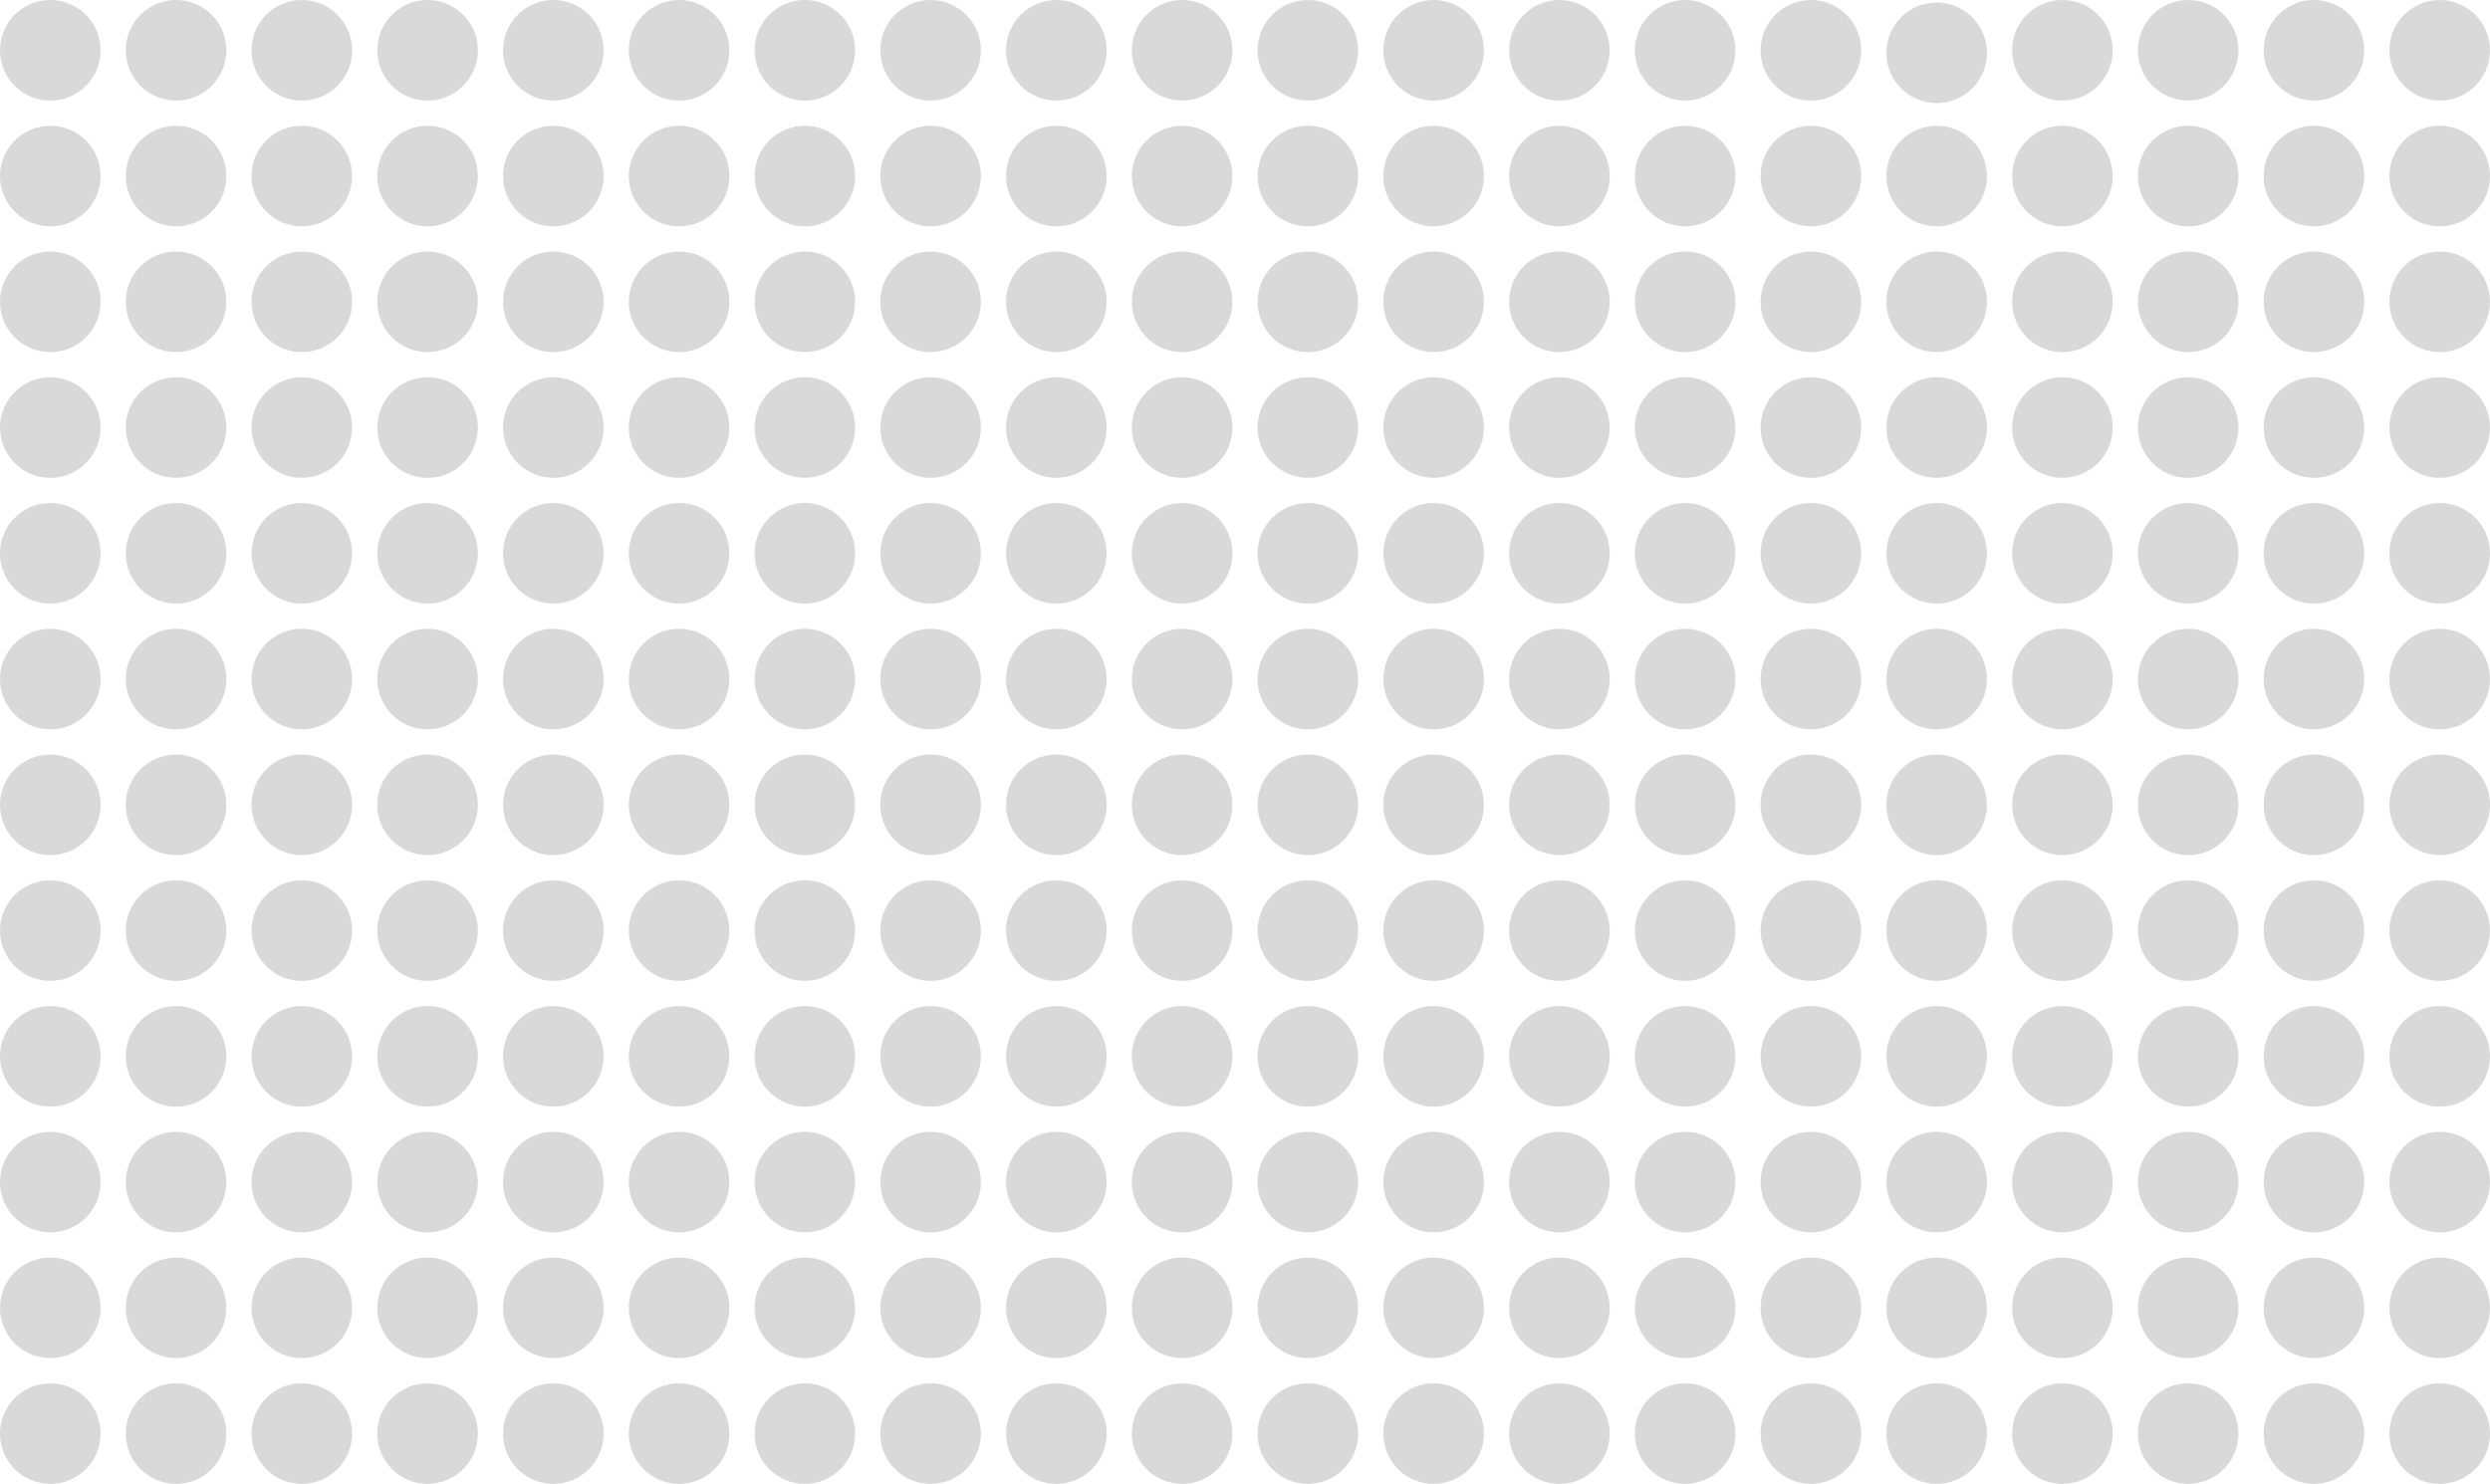
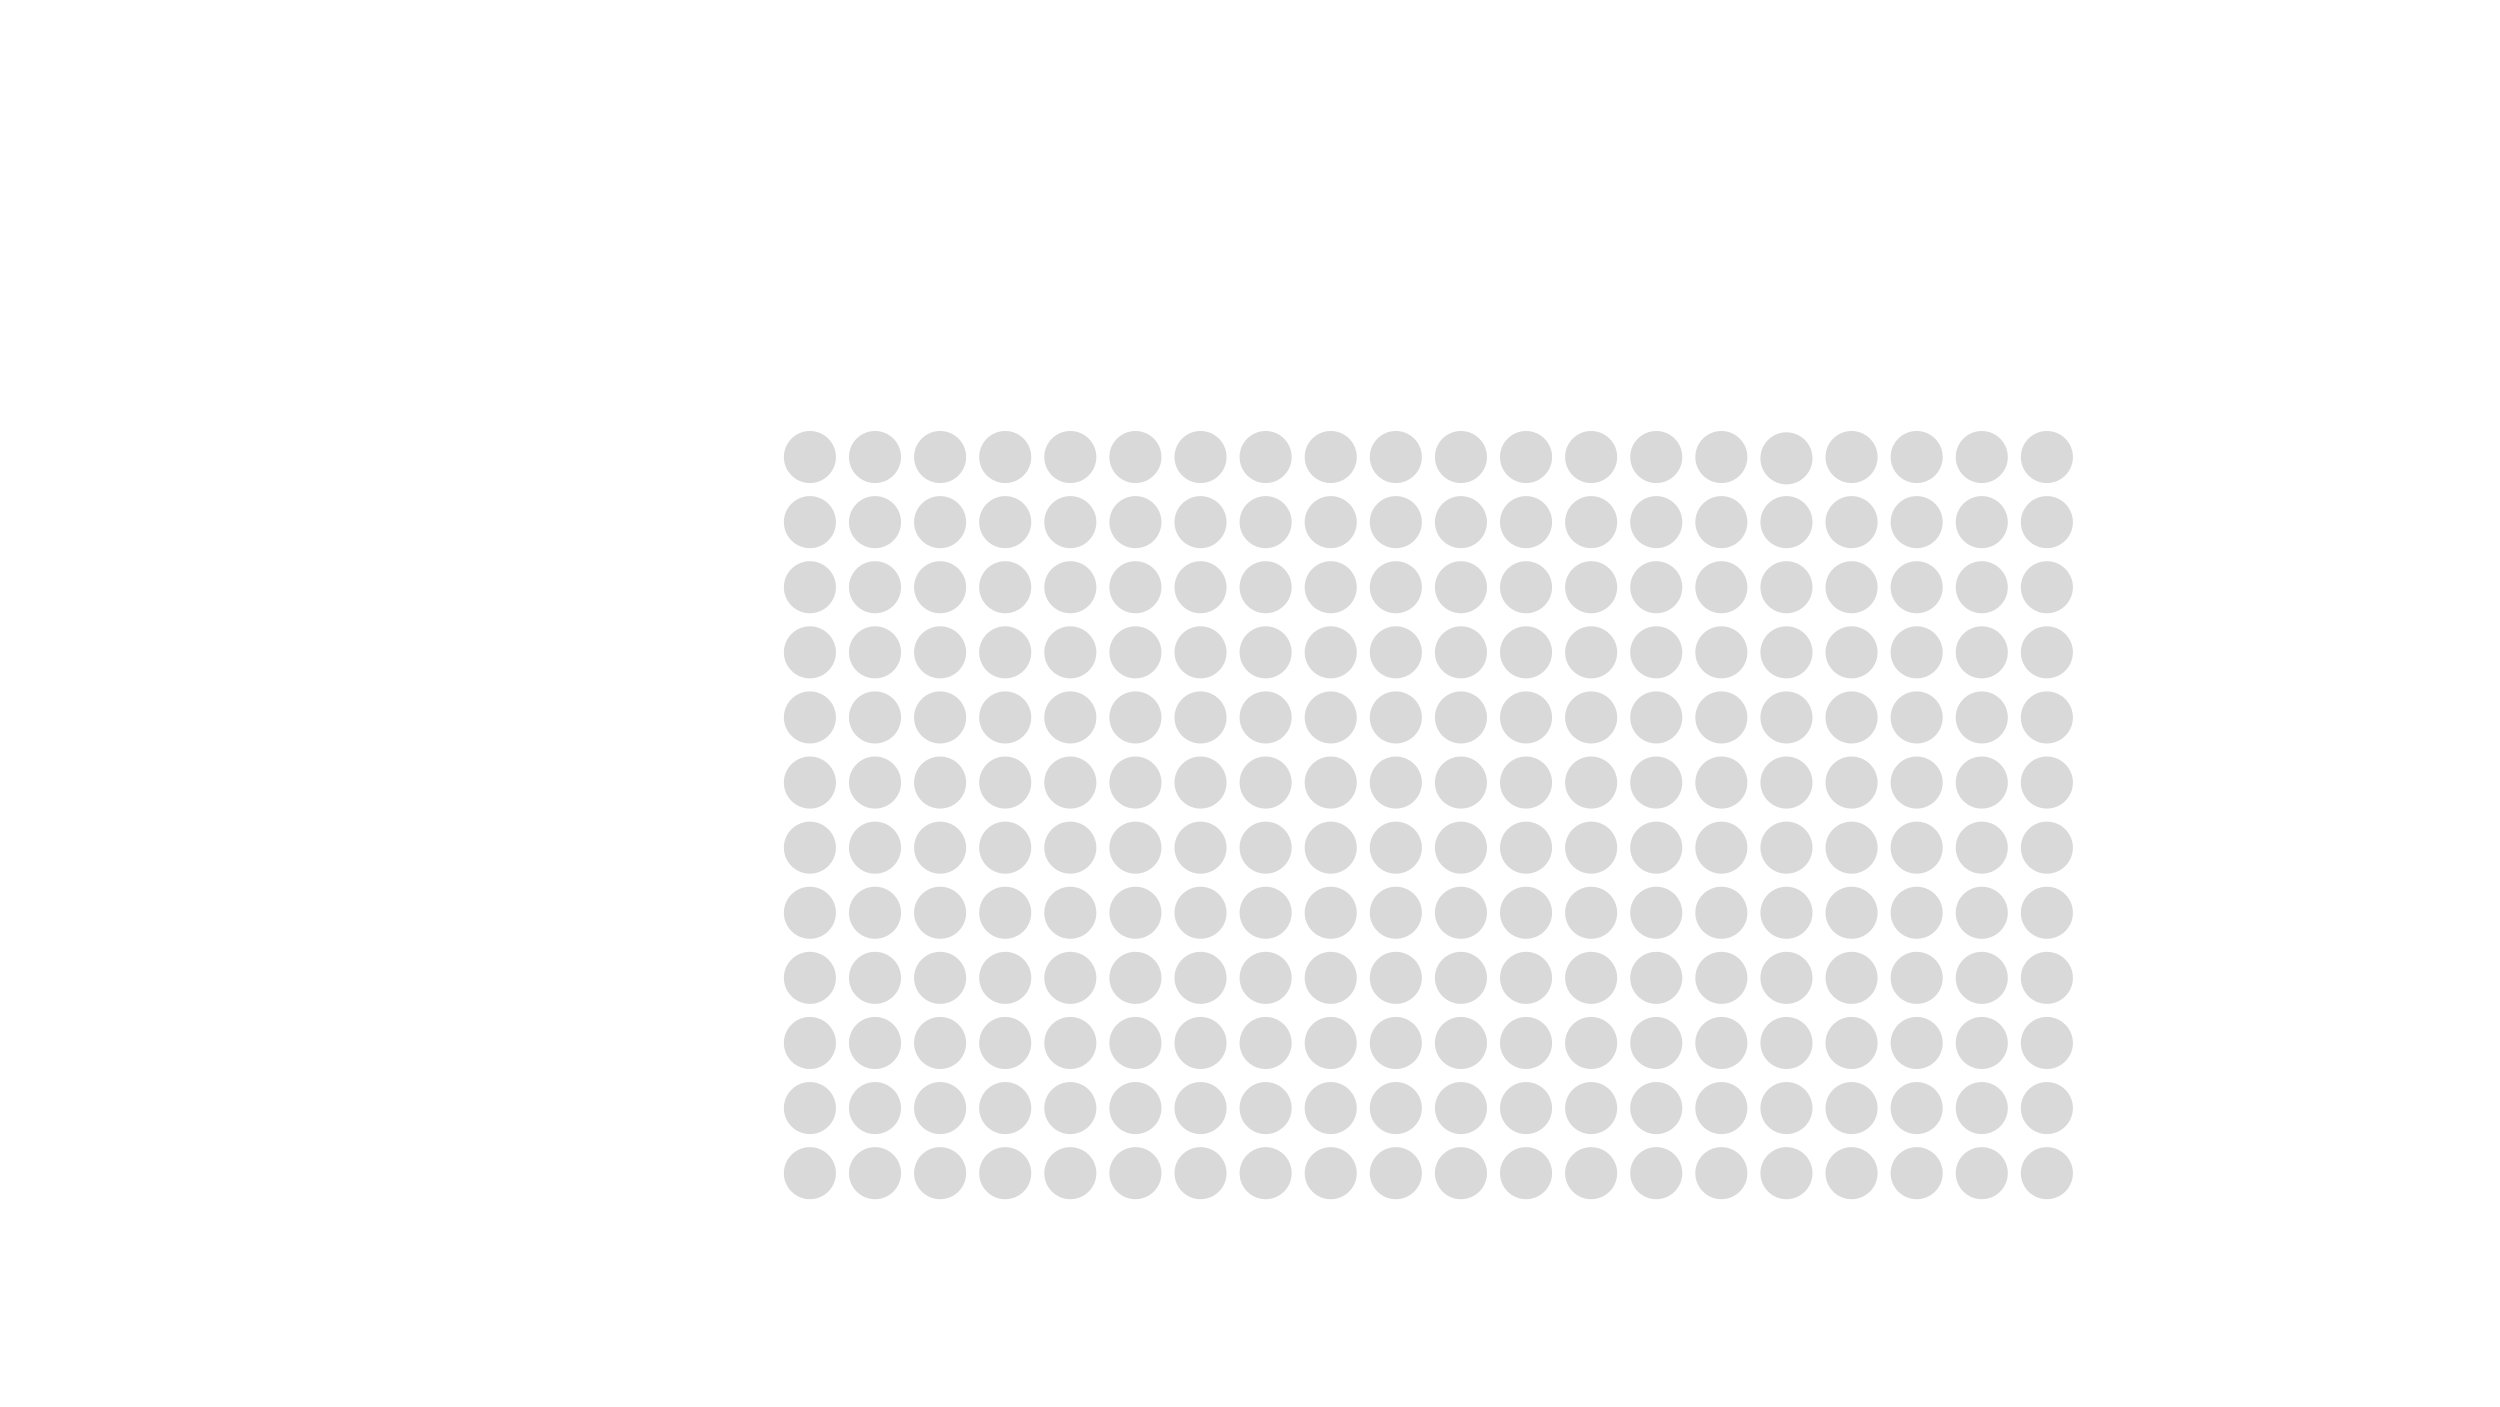
- <svg xmlns="http://www.w3.org/2000/svg" width="990" height="590" viewBox="0 0 990 590" fill="none">
-   <g id="positions">
-     <circle id="bola" cx="20" cy="570" r="20" fill="#D9D9D9" />
-     <circle id="bola_2" cx="70" cy="570" r="20" fill="#D9D9D9" />
-     <circle id="bola_3" cx="120" cy="570" r="20" fill="#D9D9D9" />
-     <circle id="bola_4" cx="170" cy="570" r="20" fill="#D9D9D9" />
-     <circle id="bola_5" cx="220" cy="570" r="20" fill="#D9D9D9" />
-     <circle id="bola_6" cx="270" cy="570" r="20" fill="#D9D9D9" />
-     <circle id="bola_7" cx="320" cy="570" r="20" fill="#D9D9D9" />
-     <circle id="bola_8" cx="370" cy="570" r="20" fill="#D9D9D9" />
-     <circle id="bola_9" cx="420" cy="570" r="20" fill="#D9D9D9" />
-     <circle id="bola_10" cx="470" cy="570" r="20" fill="#D9D9D9" />
-     <circle id="bola_11" cx="520" cy="570" r="20" fill="#D9D9D9" />
-     <circle id="bola_12" cx="570" cy="570" r="20" fill="#D9D9D9" />
-     <circle id="bola_13" cx="620" cy="570" r="20" fill="#D9D9D9" />
-     <circle id="bola_14" cx="670" cy="570" r="20" fill="#D9D9D9" />
-     <circle id="bola_15" cx="720" cy="570" r="20" fill="#D9D9D9" />
-     <circle id="bola_16" cx="770" cy="570" r="20" fill="#D9D9D9" />
-     <circle id="bola_17" cx="820" cy="570" r="20" fill="#D9D9D9" />
-     <circle id="bola_18" cx="870" cy="570" r="20" fill="#D9D9D9" />
-     <circle id="bola_19" cx="920" cy="570" r="20" fill="#D9D9D9" />
-     <circle id="bola_20" cx="970" cy="570" r="20" fill="#D9D9D9" />
-     <circle id="bola_21" cx="20" cy="520" r="20" fill="#D9D9D9" />
-     <circle id="bola_22" cx="70" cy="520" r="20" fill="#D9D9D9" />
-     <circle id="bola_23" cx="120" cy="520" r="20" fill="#D9D9D9" />
-     <circle id="bola_24" cx="170" cy="520" r="20" fill="#D9D9D9" />
-     <circle id="bola_25" cx="220" cy="520" r="20" fill="#D9D9D9" />
-     <circle id="bola_26" cx="270" cy="520" r="20" fill="#D9D9D9" />
-     <circle id="bola_27" cx="320" cy="520" r="20" fill="#D9D9D9" />
-     <circle id="bola_28" cx="370" cy="520" r="20" fill="#D9D9D9" />
-     <circle id="bola_29" cx="420" cy="520" r="20" fill="#D9D9D9" />
-     <circle id="bola_30" cx="470" cy="520" r="20" fill="#D9D9D9" />
-     <circle id="bola_31" cx="520" cy="520" r="20" fill="#D9D9D9" />
-     <circle id="bola_32" cx="570" cy="520" r="20" fill="#D9D9D9" />
-     <circle id="bola_33" cx="620" cy="520" r="20" fill="#D9D9D9" />
-     <circle id="bola_34" cx="670" cy="520" r="20" fill="#D9D9D9" />
-     <circle id="bola_35" cx="720" cy="520" r="20" fill="#D9D9D9" />
-     <circle id="bola_36" cx="770" cy="520" r="20" fill="#D9D9D9" />
-     <circle id="bola_37" cx="820" cy="520" r="20" fill="#D9D9D9" />
-     <circle id="bola_38" cx="870" cy="520" r="20" fill="#D9D9D9" />
-     <circle id="bola_39" cx="920" cy="520" r="20" fill="#D9D9D9" />
-     <circle id="bola_40" cx="970" cy="520" r="20" fill="#D9D9D9" />
-     <circle id="bola_41" cx="20" cy="470" r="20" fill="#D9D9D9" />
-     <circle id="bola_42" cx="70" cy="470" r="20" fill="#D9D9D9" />
-     <circle id="bola_43" cx="120" cy="470" r="20" fill="#D9D9D9" />
-     <circle id="bola_44" cx="170" cy="470" r="20" fill="#D9D9D9" />
-     <circle id="bola_45" cx="220" cy="470" r="20" fill="#D9D9D9" />
-     <circle id="bola_46" cx="270" cy="470" r="20" fill="#D9D9D9" />
-     <circle id="bola_47" cx="320" cy="470" r="20" fill="#D9D9D9" />
-     <circle id="bola_48" cx="370" cy="470" r="20" fill="#D9D9D9" />
-     <circle id="bola_49" cx="420" cy="470" r="20" fill="#D9D9D9" />
-     <circle id="bola_50" cx="470" cy="470" r="20" fill="#D9D9D9" />
-     <circle id="bola_51" cx="520" cy="470" r="20" fill="#D9D9D9" />
-     <circle id="bola_52" cx="570" cy="470" r="20" fill="#D9D9D9" />
-     <circle id="bola_53" cx="620" cy="470" r="20" fill="#D9D9D9" />
-     <circle id="bola_54" cx="670" cy="470" r="20" fill="#D9D9D9" />
-     <circle id="bola_55" cx="720" cy="470" r="20" fill="#D9D9D9" />
-     <circle id="bola_56" cx="770" cy="470" r="20" fill="#D9D9D9" />
-     <circle id="bola_57" cx="820" cy="470" r="20" fill="#D9D9D9" />
-     <circle id="bola_58" cx="870" cy="470" r="20" fill="#D9D9D9" />
-     <circle id="bola_59" cx="920" cy="470" r="20" fill="#D9D9D9" />
-     <circle id="bola_60" cx="970" cy="470" r="20" fill="#D9D9D9" />
-     <circle id="bola_61" cx="20" cy="420" r="20" fill="#D9D9D9" />
-     <circle id="bola_62" cx="70" cy="420" r="20" fill="#D9D9D9" />
-     <circle id="bola_63" cx="120" cy="420" r="20" fill="#D9D9D9" />
-     <circle id="bola_64" cx="170" cy="420" r="20" fill="#D9D9D9" />
-     <circle id="bola_65" cx="220" cy="420" r="20" fill="#D9D9D9" />
-     <circle id="bola_66" cx="270" cy="420" r="20" fill="#D9D9D9" />
-     <circle id="bola_67" cx="320" cy="420" r="20" fill="#D9D9D9" />
-     <circle id="bola_68" cx="370" cy="420" r="20" fill="#D9D9D9" />
-     <circle id="bola_69" cx="420" cy="420" r="20" fill="#D9D9D9" />
-     <circle id="bola_70" cx="470" cy="420" r="20" fill="#D9D9D9" />
-     <circle id="bola_71" cx="520" cy="420" r="20" fill="#D9D9D9" />
-     <circle id="bola_72" cx="570" cy="420" r="20" fill="#D9D9D9" />
-     <circle id="bola_73" cx="620" cy="420" r="20" fill="#D9D9D9" />
-     <circle id="bola_74" cx="670" cy="420" r="20" fill="#D9D9D9" />
-     <circle id="bola_75" cx="720" cy="420" r="20" fill="#D9D9D9" />
-     <circle id="bola_76" cx="770" cy="420" r="20" fill="#D9D9D9" />
-     <circle id="bola_77" cx="820" cy="420" r="20" fill="#D9D9D9" />
-     <circle id="bola_78" cx="870" cy="420" r="20" fill="#D9D9D9" />
-     <circle id="bola_79" cx="920" cy="420" r="20" fill="#D9D9D9" />
-     <circle id="bola_80" cx="970" cy="420" r="20" fill="#D9D9D9" />
-     <circle id="bola_81" cx="20" cy="370" r="20" fill="#D9D9D9" />
-     <circle id="bola_82" cx="70" cy="370" r="20" fill="#D9D9D9" />
-     <circle id="bola_83" cx="120" cy="370" r="20" fill="#D9D9D9" />
-     <circle id="bola_84" cx="170" cy="370" r="20" fill="#D9D9D9" />
-     <circle id="bola_85" cx="220" cy="370" r="20" fill="#D9D9D9" />
-     <circle id="bola_86" cx="270" cy="370" r="20" fill="#D9D9D9" />
-     <circle id="bola_87" cx="320" cy="370" r="20" fill="#D9D9D9" />
-     <circle id="bola_88" cx="370" cy="370" r="20" fill="#D9D9D9" />
-     <circle id="bola_89" cx="420" cy="370" r="20" fill="#D9D9D9" />
-     <circle id="bola_90" cx="470" cy="370" r="20" fill="#D9D9D9" />
-     <circle id="bola_91" cx="520" cy="370" r="20" fill="#D9D9D9" />
-     <circle id="bola_92" cx="570" cy="370" r="20" fill="#D9D9D9" />
-     <circle id="bola_93" cx="620" cy="370" r="20" fill="#D9D9D9" />
-     <circle id="bola_94" cx="670" cy="370" r="20" fill="#D9D9D9" />
-     <circle id="bola_95" cx="720" cy="370" r="20" fill="#D9D9D9" />
-     <circle id="bola_96" cx="770" cy="370" r="20" fill="#D9D9D9" />
-     <circle id="bola_97" cx="820" cy="370" r="20" fill="#D9D9D9" />
-     <circle id="bola_98" cx="870" cy="370" r="20" fill="#D9D9D9" />
-     <circle id="bola_99" cx="920" cy="370" r="20" fill="#D9D9D9" />
-     <circle id="bola_100" cx="970" cy="370" r="20" fill="#D9D9D9" />
-     <circle id="bola_101" cx="20" cy="320" r="20" fill="#D9D9D9" />
-     <circle id="bola_102" cx="70" cy="320" r="20" fill="#D9D9D9" />
-     <circle id="bola_103" cx="120" cy="320" r="20" fill="#D9D9D9" />
-     <circle id="bola_104" cx="170" cy="320" r="20" fill="#D9D9D9" />
-     <circle id="bola_105" cx="220" cy="320" r="20" fill="#D9D9D9" />
-     <circle id="bola_106" cx="270" cy="320" r="20" fill="#D9D9D9" />
-     <circle id="bola_107" cx="320" cy="320" r="20" fill="#D9D9D9" />
-     <circle id="bola_108" cx="370" cy="320" r="20" fill="#D9D9D9" />
-     <circle id="bola_109" cx="420" cy="320" r="20" fill="#D9D9D9" />
-     <circle id="bola_110" cx="470" cy="320" r="20" fill="#D9D9D9" />
-     <circle id="bola_111" cx="520" cy="320" r="20" fill="#D9D9D9" />
-     <circle id="bola_112" cx="570" cy="320" r="20" fill="#D9D9D9" />
-     <circle id="bola_113" cx="620" cy="320" r="20" fill="#D9D9D9" />
-     <circle id="bola_114" cx="670" cy="320" r="20" fill="#D9D9D9" />
-     <circle id="bola_115" cx="720" cy="320" r="20" fill="#D9D9D9" />
-     <circle id="bola_116" cx="770" cy="320" r="20" fill="#D9D9D9" />
-     <circle id="bola_117" cx="820" cy="320" r="20" fill="#D9D9D9" />
-     <circle id="bola_118" cx="870" cy="320" r="20" fill="#D9D9D9" />
-     <circle id="bola_119" cx="920" cy="320" r="20" fill="#D9D9D9" />
-     <circle id="bola_120" cx="970" cy="320" r="20" fill="#D9D9D9" />
-     <circle id="bola_121" cx="20" cy="270" r="20" fill="#D9D9D9" />
-     <circle id="bola_122" cx="70" cy="270" r="20" fill="#D9D9D9" />
-     <circle id="bola_123" cx="120" cy="270" r="20" fill="#D9D9D9" />
-     <circle id="bola_124" cx="170" cy="270" r="20" fill="#D9D9D9" />
-     <circle id="bola_125" cx="220" cy="270" r="20" fill="#D9D9D9" />
-     <circle id="bola_126" cx="270" cy="270" r="20" fill="#D9D9D9" />
-     <circle id="bola_127" cx="320" cy="270" r="20" fill="#D9D9D9" />
-     <circle id="bola_128" cx="370" cy="270" r="20" fill="#D9D9D9" />
-     <circle id="bola_129" cx="420" cy="270" r="20" fill="#D9D9D9" />
-     <circle id="bola_130" cx="470" cy="270" r="20" fill="#D9D9D9" />
-     <circle id="bola_131" cx="520" cy="270" r="20" fill="#D9D9D9" />
-     <circle id="bola_132" cx="570" cy="270" r="20" fill="#D9D9D9" />
-     <circle id="bola_133" cx="620" cy="270" r="20" fill="#D9D9D9" />
-     <circle id="bola_134" cx="670" cy="270" r="20" fill="#D9D9D9" />
-     <circle id="bola_135" cx="720" cy="270" r="20" fill="#D9D9D9" />
-     <circle id="bola_136" cx="770" cy="270" r="20" fill="#D9D9D9" />
-     <circle id="bola_137" cx="820" cy="270" r="20" fill="#D9D9D9" />
-     <circle id="bola_138" cx="870" cy="270" r="20" fill="#D9D9D9" />
-     <circle id="bola_139" cx="920" cy="270" r="20" fill="#D9D9D9" />
-     <circle id="bola_140" cx="970" cy="270" r="20" fill="#D9D9D9" />
-     <circle id="bola_141" cx="20" cy="220" r="20" fill="#D9D9D9" />
-     <circle id="bola_142" cx="70" cy="220" r="20" fill="#D9D9D9" />
-     <circle id="bola_143" cx="120" cy="220" r="20" fill="#D9D9D9" />
-     <circle id="bola_144" cx="170" cy="220" r="20" fill="#D9D9D9" />
-     <circle id="bola_145" cx="220" cy="220" r="20" fill="#D9D9D9" />
-     <circle id="bola_146" cx="270" cy="220" r="20" fill="#D9D9D9" />
-     <circle id="bola_147" cx="320" cy="220" r="20" fill="#D9D9D9" />
-     <circle id="bola_148" cx="370" cy="220" r="20" fill="#D9D9D9" />
-     <circle id="bola_149" cx="420" cy="220" r="20" fill="#D9D9D9" />
-     <circle id="bola_150" cx="470" cy="220" r="20" fill="#D9D9D9" />
-     <circle id="bola_151" cx="520" cy="220" r="20" fill="#D9D9D9" />
-     <circle id="bola_152" cx="570" cy="220" r="20" fill="#D9D9D9" />
-     <circle id="bola_153" cx="620" cy="220" r="20" fill="#D9D9D9" />
-     <circle id="bola_154" cx="670" cy="220" r="20" fill="#D9D9D9" />
-     <circle id="bola_155" cx="720" cy="220" r="20" fill="#D9D9D9" />
-     <circle id="bola_156" cx="770" cy="220" r="20" fill="#D9D9D9" />
-     <circle id="bola_157" cx="820" cy="220" r="20" fill="#D9D9D9" />
-     <circle id="bola_158" cx="870" cy="220" r="20" fill="#D9D9D9" />
-     <circle id="bola_159" cx="920" cy="220" r="20" fill="#D9D9D9" />
-     <circle id="bola_160" cx="970" cy="220" r="20" fill="#D9D9D9" />
-     <circle id="bola_161" cx="20" cy="170" r="20" fill="#D9D9D9" />
-     <circle id="bola_162" cx="70" cy="170" r="20" fill="#D9D9D9" />
-     <circle id="bola_163" cx="120" cy="170" r="20" fill="#D9D9D9" />
-     <circle id="bola_164" cx="170" cy="170" r="20" fill="#D9D9D9" />
-     <circle id="bola_165" cx="220" cy="170" r="20" fill="#D9D9D9" />
-     <circle id="bola_166" cx="270" cy="170" r="20" fill="#D9D9D9" />
-     <circle id="bola_167" cx="320" cy="170" r="20" fill="#D9D9D9" />
-     <circle id="bola_168" cx="370" cy="170" r="20" fill="#D9D9D9" />
-     <circle id="bola_169" cx="420" cy="170" r="20" fill="#D9D9D9" />
-     <circle id="bola_170" cx="470" cy="170" r="20" fill="#D9D9D9" />
-     <circle id="bola_171" cx="520" cy="170" r="20" fill="#D9D9D9" />
-     <circle id="bola_172" cx="570" cy="170" r="20" fill="#D9D9D9" />
-     <circle id="bola_173" cx="620" cy="170" r="20" fill="#D9D9D9" />
-     <circle id="bola_174" cx="670" cy="170" r="20" fill="#D9D9D9" />
-     <circle id="bola_175" cx="720" cy="170" r="20" fill="#D9D9D9" />
-     <circle id="bola_176" cx="770" cy="170" r="20" fill="#D9D9D9" />
-     <circle id="bola_177" cx="820" cy="170" r="20" fill="#D9D9D9" />
-     <circle id="bola_178" cx="870" cy="170" r="20" fill="#D9D9D9" />
-     <circle id="bola_179" cx="920" cy="170" r="20" fill="#D9D9D9" />
-     <circle id="bola_180" cx="970" cy="170" r="20" fill="#D9D9D9" />
-     <circle id="bola_181" cx="20" cy="120" r="20" fill="#D9D9D9" />
-     <circle id="bola_182" cx="70" cy="120" r="20" fill="#D9D9D9" />
-     <circle id="bola_183" cx="120" cy="120" r="20" fill="#D9D9D9" />
-     <circle id="bola_184" cx="170" cy="120" r="20" fill="#D9D9D9" />
-     <circle id="bola_185" cx="220" cy="120" r="20" fill="#D9D9D9" />
-     <circle id="bola_186" cx="270" cy="120" r="20" fill="#D9D9D9" />
-     <circle id="bola_187" cx="320" cy="120" r="20" fill="#D9D9D9" />
-     <circle id="bola_188" cx="370" cy="120" r="20" fill="#D9D9D9" />
-     <circle id="bola_189" cx="420" cy="120" r="20" fill="#D9D9D9" />
-     <circle id="bola_190" cx="470" cy="120" r="20" fill="#D9D9D9" />
-     <circle id="bola_191" cx="520" cy="120" r="20" fill="#D9D9D9" />
-     <circle id="bola_192" cx="570" cy="120" r="20" fill="#D9D9D9" />
-     <circle id="bola_193" cx="620" cy="120" r="20" fill="#D9D9D9" />
-     <circle id="bola_194" cx="670" cy="120" r="20" fill="#D9D9D9" />
-     <circle id="bola_195" cx="720" cy="120" r="20" fill="#D9D9D9" />
-     <circle id="bola_196" cx="770" cy="120" r="20" fill="#D9D9D9" />
-     <circle id="bola_197" cx="820" cy="120" r="20" fill="#D9D9D9" />
-     <circle id="bola_198" cx="870" cy="120" r="20" fill="#D9D9D9" />
-     <circle id="bola_199" cx="920" cy="120" r="20" fill="#D9D9D9" />
-     <circle id="bola_200" cx="970" cy="120" r="20" fill="#D9D9D9" />
-     <circle id="bola_201" cx="20" cy="70" r="20" fill="#D9D9D9" />
-     <circle id="bola_202" cx="70" cy="70" r="20" fill="#D9D9D9" />
-     <circle id="bola_203" cx="120" cy="70" r="20" fill="#D9D9D9" />
-     <circle id="bola_204" cx="170" cy="70" r="20" fill="#D9D9D9" />
-     <circle id="bola_205" cx="220" cy="70" r="20" fill="#D9D9D9" />
-     <circle id="bola_206" cx="270" cy="70" r="20" fill="#D9D9D9" />
-     <circle id="bola_207" cx="320" cy="70" r="20" fill="#D9D9D9" />
-     <circle id="bola_208" cx="370" cy="70" r="20" fill="#D9D9D9" />
-     <circle id="bola_209" cx="420" cy="70" r="20" fill="#D9D9D9" />
-     <circle id="bola_210" cx="470" cy="70" r="20" fill="#D9D9D9" />
-     <circle id="bola_211" cx="520" cy="70" r="20" fill="#D9D9D9" />
-     <circle id="bola_212" cx="570" cy="70" r="20" fill="#D9D9D9" />
-     <circle id="bola_213" cx="620" cy="70" r="20" fill="#D9D9D9" />
-     <circle id="bola_214" cx="670" cy="70" r="20" fill="#D9D9D9" />
-     <circle id="bola_215" cx="720" cy="70" r="20" fill="#D9D9D9" />
-     <circle id="bola_216" cx="770" cy="70" r="20" fill="#D9D9D9" />
-     <circle id="bola_217" cx="820" cy="70" r="20" fill="#D9D9D9" />
-     <circle id="bola_218" cx="870" cy="70" r="20" fill="#D9D9D9" />
-     <circle id="bola_219" cx="920" cy="70" r="20" fill="#D9D9D9" />
-     <circle id="bola_220" cx="970" cy="70" r="20" fill="#D9D9D9" />
-     <circle id="bola_221" cx="20" cy="20" r="20" fill="#D9D9D9" />
-     <circle id="bola_222" cx="70" cy="20" r="20" fill="#D9D9D9" />
-     <circle id="bola_223" cx="120" cy="20" r="20" fill="#D9D9D9" />
-     <circle id="bola_224" cx="170" cy="20" r="20" fill="#D9D9D9" />
-     <circle id="bola_225" cx="220" cy="20" r="20" fill="#D9D9D9" />
-     <circle id="bola_226" cx="270" cy="20" r="20" fill="#D9D9D9" />
-     <circle id="bola_227" cx="320" cy="20" r="20" fill="#D9D9D9" />
-     <circle id="bola_228" cx="370" cy="20" r="20" fill="#D9D9D9" />
-     <circle id="bola_229" cx="420" cy="20" r="20" fill="#D9D9D9" />
-     <circle id="bola_230" cx="470" cy="20" r="20" fill="#D9D9D9" />
-     <circle id="bola_231" cx="520" cy="20" r="20" fill="#D9D9D9" />
-     <circle id="bola_232" cx="570" cy="20" r="20" fill="#D9D9D9" />
-     <circle id="bola_233" cx="620" cy="20" r="20" fill="#D9D9D9" />
-     <circle id="bola_234" cx="670" cy="20" r="20" fill="#D9D9D9" />
-     <circle id="bola_235" cx="720" cy="20" r="20" fill="#D9D9D9" />
-     <circle id="bola_236" cx="770" cy="21" r="20" fill="#D9D9D9" />
-     <circle id="bola_237" cx="820" cy="20" r="20" fill="#D9D9D9" />
-     <circle id="bola_238" cx="870" cy="20" r="20" fill="#D9D9D9" />
-     <circle id="bola_239" cx="920" cy="20" r="20" fill="#D9D9D9" />
-     <circle id="bola_240" cx="970" cy="20" r="20" fill="#D9D9D9" />
-   </g>
+ <svg xmlns="http://www.w3.org/2000/svg" width="1920" height="1080" viewBox="0 0 1920 1080" fill="none">
+   <circle id="bola" cx="622" cy="901" r="20" fill="#D9D9D9" />
+   <circle id="bola_2" cx="672" cy="901" r="20" fill="#D9D9D9" />
+   <circle id="bola_3" cx="722" cy="901" r="20" fill="#D9D9D9" />
+   <circle id="bola_4" cx="772" cy="901" r="20" fill="#D9D9D9" />
+   <circle id="bola_5" cx="822" cy="901" r="20" fill="#D9D9D9" />
+   <circle id="bola_6" cx="872" cy="901" r="20" fill="#D9D9D9" />
+   <circle id="bola_7" cx="922" cy="901" r="20" fill="#D9D9D9" />
+   <circle id="bola_8" cx="972" cy="901" r="20" fill="#D9D9D9" />
+   <circle id="bola_9" cx="1022" cy="901" r="20" fill="#D9D9D9" />
+   <circle id="bola_10" cx="1072" cy="901" r="20" fill="#D9D9D9" />
+   <circle id="bola_11" cx="1122" cy="901" r="20" fill="#D9D9D9" />
+   <circle id="bola_12" cx="1172" cy="901" r="20" fill="#D9D9D9" />
+   <circle id="bola_13" cx="1222" cy="901" r="20" fill="#D9D9D9" />
+   <circle id="bola_14" cx="1272" cy="901" r="20" fill="#D9D9D9" />
+   <circle id="bola_15" cx="1322" cy="901" r="20" fill="#D9D9D9" />
+   <circle id="bola_16" cx="1372" cy="901" r="20" fill="#D9D9D9" />
+   <circle id="bola_17" cx="1422" cy="901" r="20" fill="#D9D9D9" />
+   <circle id="bola_18" cx="1472" cy="901" r="20" fill="#D9D9D9" />
+   <circle id="bola_19" cx="1522" cy="901" r="20" fill="#D9D9D9" />
+   <circle id="bola_20" cx="1572" cy="901" r="20" fill="#D9D9D9" />
+   <circle id="bola_21" cx="622" cy="851" r="20" fill="#D9D9D9" />
+   <circle id="bola_22" cx="672" cy="851" r="20" fill="#D9D9D9" />
+   <circle id="bola_23" cx="722" cy="851" r="20" fill="#D9D9D9" />
+   <circle id="bola_24" cx="772" cy="851" r="20" fill="#D9D9D9" />
+   <circle id="bola_25" cx="822" cy="851" r="20" fill="#D9D9D9" />
+   <circle id="bola_26" cx="872" cy="851" r="20" fill="#D9D9D9" />
+   <circle id="bola_27" cx="922" cy="851" r="20" fill="#D9D9D9" />
+   <circle id="bola_28" cx="972" cy="851" r="20" fill="#D9D9D9" />
+   <circle id="bola_29" cx="1022" cy="851" r="20" fill="#D9D9D9" />
+   <circle id="bola_30" cx="1072" cy="851" r="20" fill="#D9D9D9" />
+   <circle id="bola_31" cx="1122" cy="851" r="20" fill="#D9D9D9" />
+   <circle id="bola_32" cx="1172" cy="851" r="20" fill="#D9D9D9" />
+   <circle id="bola_33" cx="1222" cy="851" r="20" fill="#D9D9D9" />
+   <circle id="bola_34" cx="1272" cy="851" r="20" fill="#D9D9D9" />
+   <circle id="bola_35" cx="1322" cy="851" r="20" fill="#D9D9D9" />
+   <circle id="bola_36" cx="1372" cy="851" r="20" fill="#D9D9D9" />
+   <circle id="bola_37" cx="1422" cy="851" r="20" fill="#D9D9D9" />
+   <circle id="bola_38" cx="1472" cy="851" r="20" fill="#D9D9D9" />
+   <circle id="bola_39" cx="1522" cy="851" r="20" fill="#D9D9D9" />
+   <circle id="bola_40" cx="1572" cy="851" r="20" fill="#D9D9D9" />
+   <circle id="bola_41" cx="622" cy="801" r="20" fill="#D9D9D9" />
+   <circle id="bola_42" cx="672" cy="801" r="20" fill="#D9D9D9" />
+   <circle id="bola_43" cx="722" cy="801" r="20" fill="#D9D9D9" />
+   <circle id="bola_44" cx="772" cy="801" r="20" fill="#D9D9D9" />
+   <circle id="bola_45" cx="822" cy="801" r="20" fill="#D9D9D9" />
+   <circle id="bola_46" cx="872" cy="801" r="20" fill="#D9D9D9" />
+   <circle id="bola_47" cx="922" cy="801" r="20" fill="#D9D9D9" />
+   <circle id="bola_48" cx="972" cy="801" r="20" fill="#D9D9D9" />
+   <circle id="bola_49" cx="1022" cy="801" r="20" fill="#D9D9D9" />
+   <circle id="bola_50" cx="1072" cy="801" r="20" fill="#D9D9D9" />
+   <circle id="bola_51" cx="1122" cy="801" r="20" fill="#D9D9D9" />
+   <circle id="bola_52" cx="1172" cy="801" r="20" fill="#D9D9D9" />
+   <circle id="bola_53" cx="1222" cy="801" r="20" fill="#D9D9D9" />
+   <circle id="bola_54" cx="1272" cy="801" r="20" fill="#D9D9D9" />
+   <circle id="bola_55" cx="1322" cy="801" r="20" fill="#D9D9D9" />
+   <circle id="bola_56" cx="1372" cy="801" r="20" fill="#D9D9D9" />
+   <circle id="bola_57" cx="1422" cy="801" r="20" fill="#D9D9D9" />
+   <circle id="bola_58" cx="1472" cy="801" r="20" fill="#D9D9D9" />
+   <circle id="bola_59" cx="1522" cy="801" r="20" fill="#D9D9D9" />
+   <circle id="bola_60" cx="1572" cy="801" r="20" fill="#D9D9D9" />
+   <circle id="bola_61" cx="622" cy="751" r="20" fill="#D9D9D9" />
+   <circle id="bola_62" cx="672" cy="751" r="20" fill="#D9D9D9" />
+   <circle id="bola_63" cx="722" cy="751" r="20" fill="#D9D9D9" />
+   <circle id="bola_64" cx="772" cy="751" r="20" fill="#D9D9D9" />
+   <circle id="bola_65" cx="822" cy="751" r="20" fill="#D9D9D9" />
+   <circle id="bola_66" cx="872" cy="751" r="20" fill="#D9D9D9" />
+   <circle id="bola_67" cx="922" cy="751" r="20" fill="#D9D9D9" />
+   <circle id="bola_68" cx="972" cy="751" r="20" fill="#D9D9D9" />
+   <circle id="bola_69" cx="1022" cy="751" r="20" fill="#D9D9D9" />
+   <circle id="bola_70" cx="1072" cy="751" r="20" fill="#D9D9D9" />
+   <circle id="bola_71" cx="1122" cy="751" r="20" fill="#D9D9D9" />
+   <circle id="bola_72" cx="1172" cy="751" r="20" fill="#D9D9D9" />
+   <circle id="bola_73" cx="1222" cy="751" r="20" fill="#D9D9D9" />
+   <circle id="bola_74" cx="1272" cy="751" r="20" fill="#D9D9D9" />
+   <circle id="bola_75" cx="1322" cy="751" r="20" fill="#D9D9D9" />
+   <circle id="bola_76" cx="1372" cy="751" r="20" fill="#D9D9D9" />
+   <circle id="bola_77" cx="1422" cy="751" r="20" fill="#D9D9D9" />
+   <circle id="bola_78" cx="1472" cy="751" r="20" fill="#D9D9D9" />
+   <circle id="bola_79" cx="1522" cy="751" r="20" fill="#D9D9D9" />
+   <circle id="bola_80" cx="1572" cy="751" r="20" fill="#D9D9D9" />
+   <circle id="bola_81" cx="622" cy="701" r="20" fill="#D9D9D9" />
+   <circle id="bola_82" cx="672" cy="701" r="20" fill="#D9D9D9" />
+   <circle id="bola_83" cx="722" cy="701" r="20" fill="#D9D9D9" />
+   <circle id="bola_84" cx="772" cy="701" r="20" fill="#D9D9D9" />
+   <circle id="bola_85" cx="822" cy="701" r="20" fill="#D9D9D9" />
+   <circle id="bola_86" cx="872" cy="701" r="20" fill="#D9D9D9" />
+   <circle id="bola_87" cx="922" cy="701" r="20" fill="#D9D9D9" />
+   <circle id="bola_88" cx="972" cy="701" r="20" fill="#D9D9D9" />
+   <circle id="bola_89" cx="1022" cy="701" r="20" fill="#D9D9D9" />
+   <circle id="bola_90" cx="1072" cy="701" r="20" fill="#D9D9D9" />
+   <circle id="bola_91" cx="1122" cy="701" r="20" fill="#D9D9D9" />
+   <circle id="bola_92" cx="1172" cy="701" r="20" fill="#D9D9D9" />
+   <circle id="bola_93" cx="1222" cy="701" r="20" fill="#D9D9D9" />
+   <circle id="bola_94" cx="1272" cy="701" r="20" fill="#D9D9D9" />
+   <circle id="bola_95" cx="1322" cy="701" r="20" fill="#D9D9D9" />
+   <circle id="bola_96" cx="1372" cy="701" r="20" fill="#D9D9D9" />
+   <circle id="bola_97" cx="1422" cy="701" r="20" fill="#D9D9D9" />
+   <circle id="bola_98" cx="1472" cy="701" r="20" fill="#D9D9D9" />
+   <circle id="bola_99" cx="1522" cy="701" r="20" fill="#D9D9D9" />
+   <circle id="bola_100" cx="1572" cy="701" r="20" fill="#D9D9D9" />
+   <circle id="bola_101" cx="622" cy="651" r="20" fill="#D9D9D9" />
+   <circle id="bola_102" cx="672" cy="651" r="20" fill="#D9D9D9" />
+   <circle id="bola_103" cx="722" cy="651" r="20" fill="#D9D9D9" />
+   <circle id="bola_104" cx="772" cy="651" r="20" fill="#D9D9D9" />
+   <circle id="bola_105" cx="822" cy="651" r="20" fill="#D9D9D9" />
+   <circle id="bola_106" cx="872" cy="651" r="20" fill="#D9D9D9" />
+   <circle id="bola_107" cx="922" cy="651" r="20" fill="#D9D9D9" />
+   <circle id="bola_108" cx="972" cy="651" r="20" fill="#D9D9D9" />
+   <circle id="bola_109" cx="1022" cy="651" r="20" fill="#D9D9D9" />
+   <circle id="bola_110" cx="1072" cy="651" r="20" fill="#D9D9D9" />
+   <circle id="bola_111" cx="1122" cy="651" r="20" fill="#D9D9D9" />
+   <circle id="bola_112" cx="1172" cy="651" r="20" fill="#D9D9D9" />
+   <circle id="bola_113" cx="1222" cy="651" r="20" fill="#D9D9D9" />
+   <circle id="bola_114" cx="1272" cy="651" r="20" fill="#D9D9D9" />
+   <circle id="bola_115" cx="1322" cy="651" r="20" fill="#D9D9D9" />
+   <circle id="bola_116" cx="1372" cy="651" r="20" fill="#D9D9D9" />
+   <circle id="bola_117" cx="1422" cy="651" r="20" fill="#D9D9D9" />
+   <circle id="bola_118" cx="1472" cy="651" r="20" fill="#D9D9D9" />
+   <circle id="bola_119" cx="1522" cy="651" r="20" fill="#D9D9D9" />
+   <circle id="bola_120" cx="1572" cy="651" r="20" fill="#D9D9D9" />
+   <circle id="bola_121" cx="622" cy="601" r="20" fill="#D9D9D9" />
+   <circle id="bola_122" cx="672" cy="601" r="20" fill="#D9D9D9" />
+   <circle id="bola_123" cx="722" cy="601" r="20" fill="#D9D9D9" />
+   <circle id="bola_124" cx="772" cy="601" r="20" fill="#D9D9D9" />
+   <circle id="bola_125" cx="822" cy="601" r="20" fill="#D9D9D9" />
+   <circle id="bola_126" cx="872" cy="601" r="20" fill="#D9D9D9" />
+   <circle id="bola_127" cx="922" cy="601" r="20" fill="#D9D9D9" />
+   <circle id="bola_128" cx="972" cy="601" r="20" fill="#D9D9D9" />
+   <circle id="bola_129" cx="1022" cy="601" r="20" fill="#D9D9D9" />
+   <circle id="bola_130" cx="1072" cy="601" r="20" fill="#D9D9D9" />
+   <circle id="bola_131" cx="1122" cy="601" r="20" fill="#D9D9D9" />
+   <circle id="bola_132" cx="1172" cy="601" r="20" fill="#D9D9D9" />
+   <circle id="bola_133" cx="1222" cy="601" r="20" fill="#D9D9D9" />
+   <circle id="bola_134" cx="1272" cy="601" r="20" fill="#D9D9D9" />
+   <circle id="bola_135" cx="1322" cy="601" r="20" fill="#D9D9D9" />
+   <circle id="bola_136" cx="1372" cy="601" r="20" fill="#D9D9D9" />
+   <circle id="bola_137" cx="1422" cy="601" r="20" fill="#D9D9D9" />
+   <circle id="bola_138" cx="1472" cy="601" r="20" fill="#D9D9D9" />
+   <circle id="bola_139" cx="1522" cy="601" r="20" fill="#D9D9D9" />
+   <circle id="bola_140" cx="1572" cy="601" r="20" fill="#D9D9D9" />
+   <circle id="bola_141" cx="622" cy="551" r="20" fill="#D9D9D9" />
+   <circle id="bola_142" cx="672" cy="551" r="20" fill="#D9D9D9" />
+   <circle id="bola_143" cx="722" cy="551" r="20" fill="#D9D9D9" />
+   <circle id="bola_144" cx="772" cy="551" r="20" fill="#D9D9D9" />
+   <circle id="bola_145" cx="822" cy="551" r="20" fill="#D9D9D9" />
+   <circle id="bola_146" cx="872" cy="551" r="20" fill="#D9D9D9" />
+   <circle id="bola_147" cx="922" cy="551" r="20" fill="#D9D9D9" />
+   <circle id="bola_148" cx="972" cy="551" r="20" fill="#D9D9D9" />
+   <circle id="bola_149" cx="1022" cy="551" r="20" fill="#D9D9D9" />
+   <circle id="bola_150" cx="1072" cy="551" r="20" fill="#D9D9D9" />
+   <circle id="bola_151" cx="1122" cy="551" r="20" fill="#D9D9D9" />
+   <circle id="bola_152" cx="1172" cy="551" r="20" fill="#D9D9D9" />
+   <circle id="bola_153" cx="1222" cy="551" r="20" fill="#D9D9D9" />
+   <circle id="bola_154" cx="1272" cy="551" r="20" fill="#D9D9D9" />
+   <circle id="bola_155" cx="1322" cy="551" r="20" fill="#D9D9D9" />
+   <circle id="bola_156" cx="1372" cy="551" r="20" fill="#D9D9D9" />
+   <circle id="bola_157" cx="1422" cy="551" r="20" fill="#D9D9D9" />
+   <circle id="bola_158" cx="1472" cy="551" r="20" fill="#D9D9D9" />
+   <circle id="bola_159" cx="1522" cy="551" r="20" fill="#D9D9D9" />
+   <circle id="bola_160" cx="1572" cy="551" r="20" fill="#D9D9D9" />
+   <circle id="bola_161" cx="622" cy="501" r="20" fill="#D9D9D9" />
+   <circle id="bola_162" cx="672" cy="501" r="20" fill="#D9D9D9" />
+   <circle id="bola_163" cx="722" cy="501" r="20" fill="#D9D9D9" />
+   <circle id="bola_164" cx="772" cy="501" r="20" fill="#D9D9D9" />
+   <circle id="bola_165" cx="822" cy="501" r="20" fill="#D9D9D9" />
+   <circle id="bola_166" cx="872" cy="501" r="20" fill="#D9D9D9" />
+   <circle id="bola_167" cx="922" cy="501" r="20" fill="#D9D9D9" />
+   <circle id="bola_168" cx="972" cy="501" r="20" fill="#D9D9D9" />
+   <circle id="bola_169" cx="1022" cy="501" r="20" fill="#D9D9D9" />
+   <circle id="bola_170" cx="1072" cy="501" r="20" fill="#D9D9D9" />
+   <circle id="bola_171" cx="1122" cy="501" r="20" fill="#D9D9D9" />
+   <circle id="bola_172" cx="1172" cy="501" r="20" fill="#D9D9D9" />
+   <circle id="bola_173" cx="1222" cy="501" r="20" fill="#D9D9D9" />
+   <circle id="bola_174" cx="1272" cy="501" r="20" fill="#D9D9D9" />
+   <circle id="bola_175" cx="1322" cy="501" r="20" fill="#D9D9D9" />
+   <circle id="bola_176" cx="1372" cy="501" r="20" fill="#D9D9D9" />
+   <circle id="bola_177" cx="1422" cy="501" r="20" fill="#D9D9D9" />
+   <circle id="bola_178" cx="1472" cy="501" r="20" fill="#D9D9D9" />
+   <circle id="bola_179" cx="1522" cy="501" r="20" fill="#D9D9D9" />
+   <circle id="bola_180" cx="1572" cy="501" r="20" fill="#D9D9D9" />
+   <circle id="bola_181" cx="622" cy="451" r="20" fill="#D9D9D9" />
+   <circle id="bola_182" cx="672" cy="451" r="20" fill="#D9D9D9" />
+   <circle id="bola_183" cx="722" cy="451" r="20" fill="#D9D9D9" />
+   <circle id="bola_184" cx="772" cy="451" r="20" fill="#D9D9D9" />
+   <circle id="bola_185" cx="822" cy="451" r="20" fill="#D9D9D9" />
+   <circle id="bola_186" cx="872" cy="451" r="20" fill="#D9D9D9" />
+   <circle id="bola_187" cx="922" cy="451" r="20" fill="#D9D9D9" />
+   <circle id="bola_188" cx="972" cy="451" r="20" fill="#D9D9D9" />
+   <circle id="bola_189" cx="1022" cy="451" r="20" fill="#D9D9D9" />
+   <circle id="bola_190" cx="1072" cy="451" r="20" fill="#D9D9D9" />
+   <circle id="bola_191" cx="1122" cy="451" r="20" fill="#D9D9D9" />
+   <circle id="bola_192" cx="1172" cy="451" r="20" fill="#D9D9D9" />
+   <circle id="bola_193" cx="1222" cy="451" r="20" fill="#D9D9D9" />
+   <circle id="bola_194" cx="1272" cy="451" r="20" fill="#D9D9D9" />
+   <circle id="bola_195" cx="1322" cy="451" r="20" fill="#D9D9D9" />
+   <circle id="bola_196" cx="1372" cy="451" r="20" fill="#D9D9D9" />
+   <circle id="bola_197" cx="1422" cy="451" r="20" fill="#D9D9D9" />
+   <circle id="bola_198" cx="1472" cy="451" r="20" fill="#D9D9D9" />
+   <circle id="bola_199" cx="1522" cy="451" r="20" fill="#D9D9D9" />
+   <circle id="bola_200" cx="1572" cy="451" r="20" fill="#D9D9D9" />
+   <circle id="bola_201" cx="622" cy="401" r="20" fill="#D9D9D9" />
+   <circle id="bola_202" cx="672" cy="401" r="20" fill="#D9D9D9" />
+   <circle id="bola_203" cx="722" cy="401" r="20" fill="#D9D9D9" />
+   <circle id="bola_204" cx="772" cy="401" r="20" fill="#D9D9D9" />
+   <circle id="bola_205" cx="822" cy="401" r="20" fill="#D9D9D9" />
+   <circle id="bola_206" cx="872" cy="401" r="20" fill="#D9D9D9" />
+   <circle id="bola_207" cx="922" cy="401" r="20" fill="#D9D9D9" />
+   <circle id="bola_208" cx="972" cy="401" r="20" fill="#D9D9D9" />
+   <circle id="bola_209" cx="1022" cy="401" r="20" fill="#D9D9D9" />
+   <circle id="bola_210" cx="1072" cy="401" r="20" fill="#D9D9D9" />
+   <circle id="bola_211" cx="1122" cy="401" r="20" fill="#D9D9D9" />
+   <circle id="bola_212" cx="1172" cy="401" r="20" fill="#D9D9D9" />
+   <circle id="bola_213" cx="1222" cy="401" r="20" fill="#D9D9D9" />
+   <circle id="bola_214" cx="1272" cy="401" r="20" fill="#D9D9D9" />
+   <circle id="bola_215" cx="1322" cy="401" r="20" fill="#D9D9D9" />
+   <circle id="bola_216" cx="1372" cy="401" r="20" fill="#D9D9D9" />
+   <circle id="bola_217" cx="1422" cy="401" r="20" fill="#D9D9D9" />
+   <circle id="bola_218" cx="1472" cy="401" r="20" fill="#D9D9D9" />
+   <circle id="bola_219" cx="1522" cy="401" r="20" fill="#D9D9D9" />
+   <circle id="bola_220" cx="1572" cy="401" r="20" fill="#D9D9D9" />
+   <circle id="bola_221" cx="622" cy="351" r="20" fill="#D9D9D9" />
+   <circle id="bola_222" cx="672" cy="351" r="20" fill="#D9D9D9" />
+   <circle id="bola_223" cx="722" cy="351" r="20" fill="#D9D9D9" />
+   <circle id="bola_224" cx="772" cy="351" r="20" fill="#D9D9D9" />
+   <circle id="bola_225" cx="822" cy="351" r="20" fill="#D9D9D9" />
+   <circle id="bola_226" cx="872" cy="351" r="20" fill="#D9D9D9" />
+   <circle id="bola_227" cx="922" cy="351" r="20" fill="#D9D9D9" />
+   <circle id="bola_228" cx="972" cy="351" r="20" fill="#D9D9D9" />
+   <circle id="bola_229" cx="1022" cy="351" r="20" fill="#D9D9D9" />
+   <circle id="bola_230" cx="1072" cy="351" r="20" fill="#D9D9D9" />
+   <circle id="bola_231" cx="1122" cy="351" r="20" fill="#D9D9D9" />
+   <circle id="bola_232" cx="1172" cy="351" r="20" fill="#D9D9D9" />
+   <circle id="bola_233" cx="1222" cy="351" r="20" fill="#D9D9D9" />
+   <circle id="bola_234" cx="1272" cy="351" r="20" fill="#D9D9D9" />
+   <circle id="bola_235" cx="1322" cy="351" r="20" fill="#D9D9D9" />
+   <circle id="bola_236" cx="1372" cy="352" r="20" fill="#D9D9D9" />
+   <circle id="bola_237" cx="1422" cy="351" r="20" fill="#D9D9D9" />
+   <circle id="bola_238" cx="1472" cy="351" r="20" fill="#D9D9D9" />
+   <circle id="bola_239" cx="1522" cy="351" r="20" fill="#D9D9D9" />
+   <circle id="bola_240" cx="1572" cy="351" r="20" fill="#D9D9D9" />
</svg>
